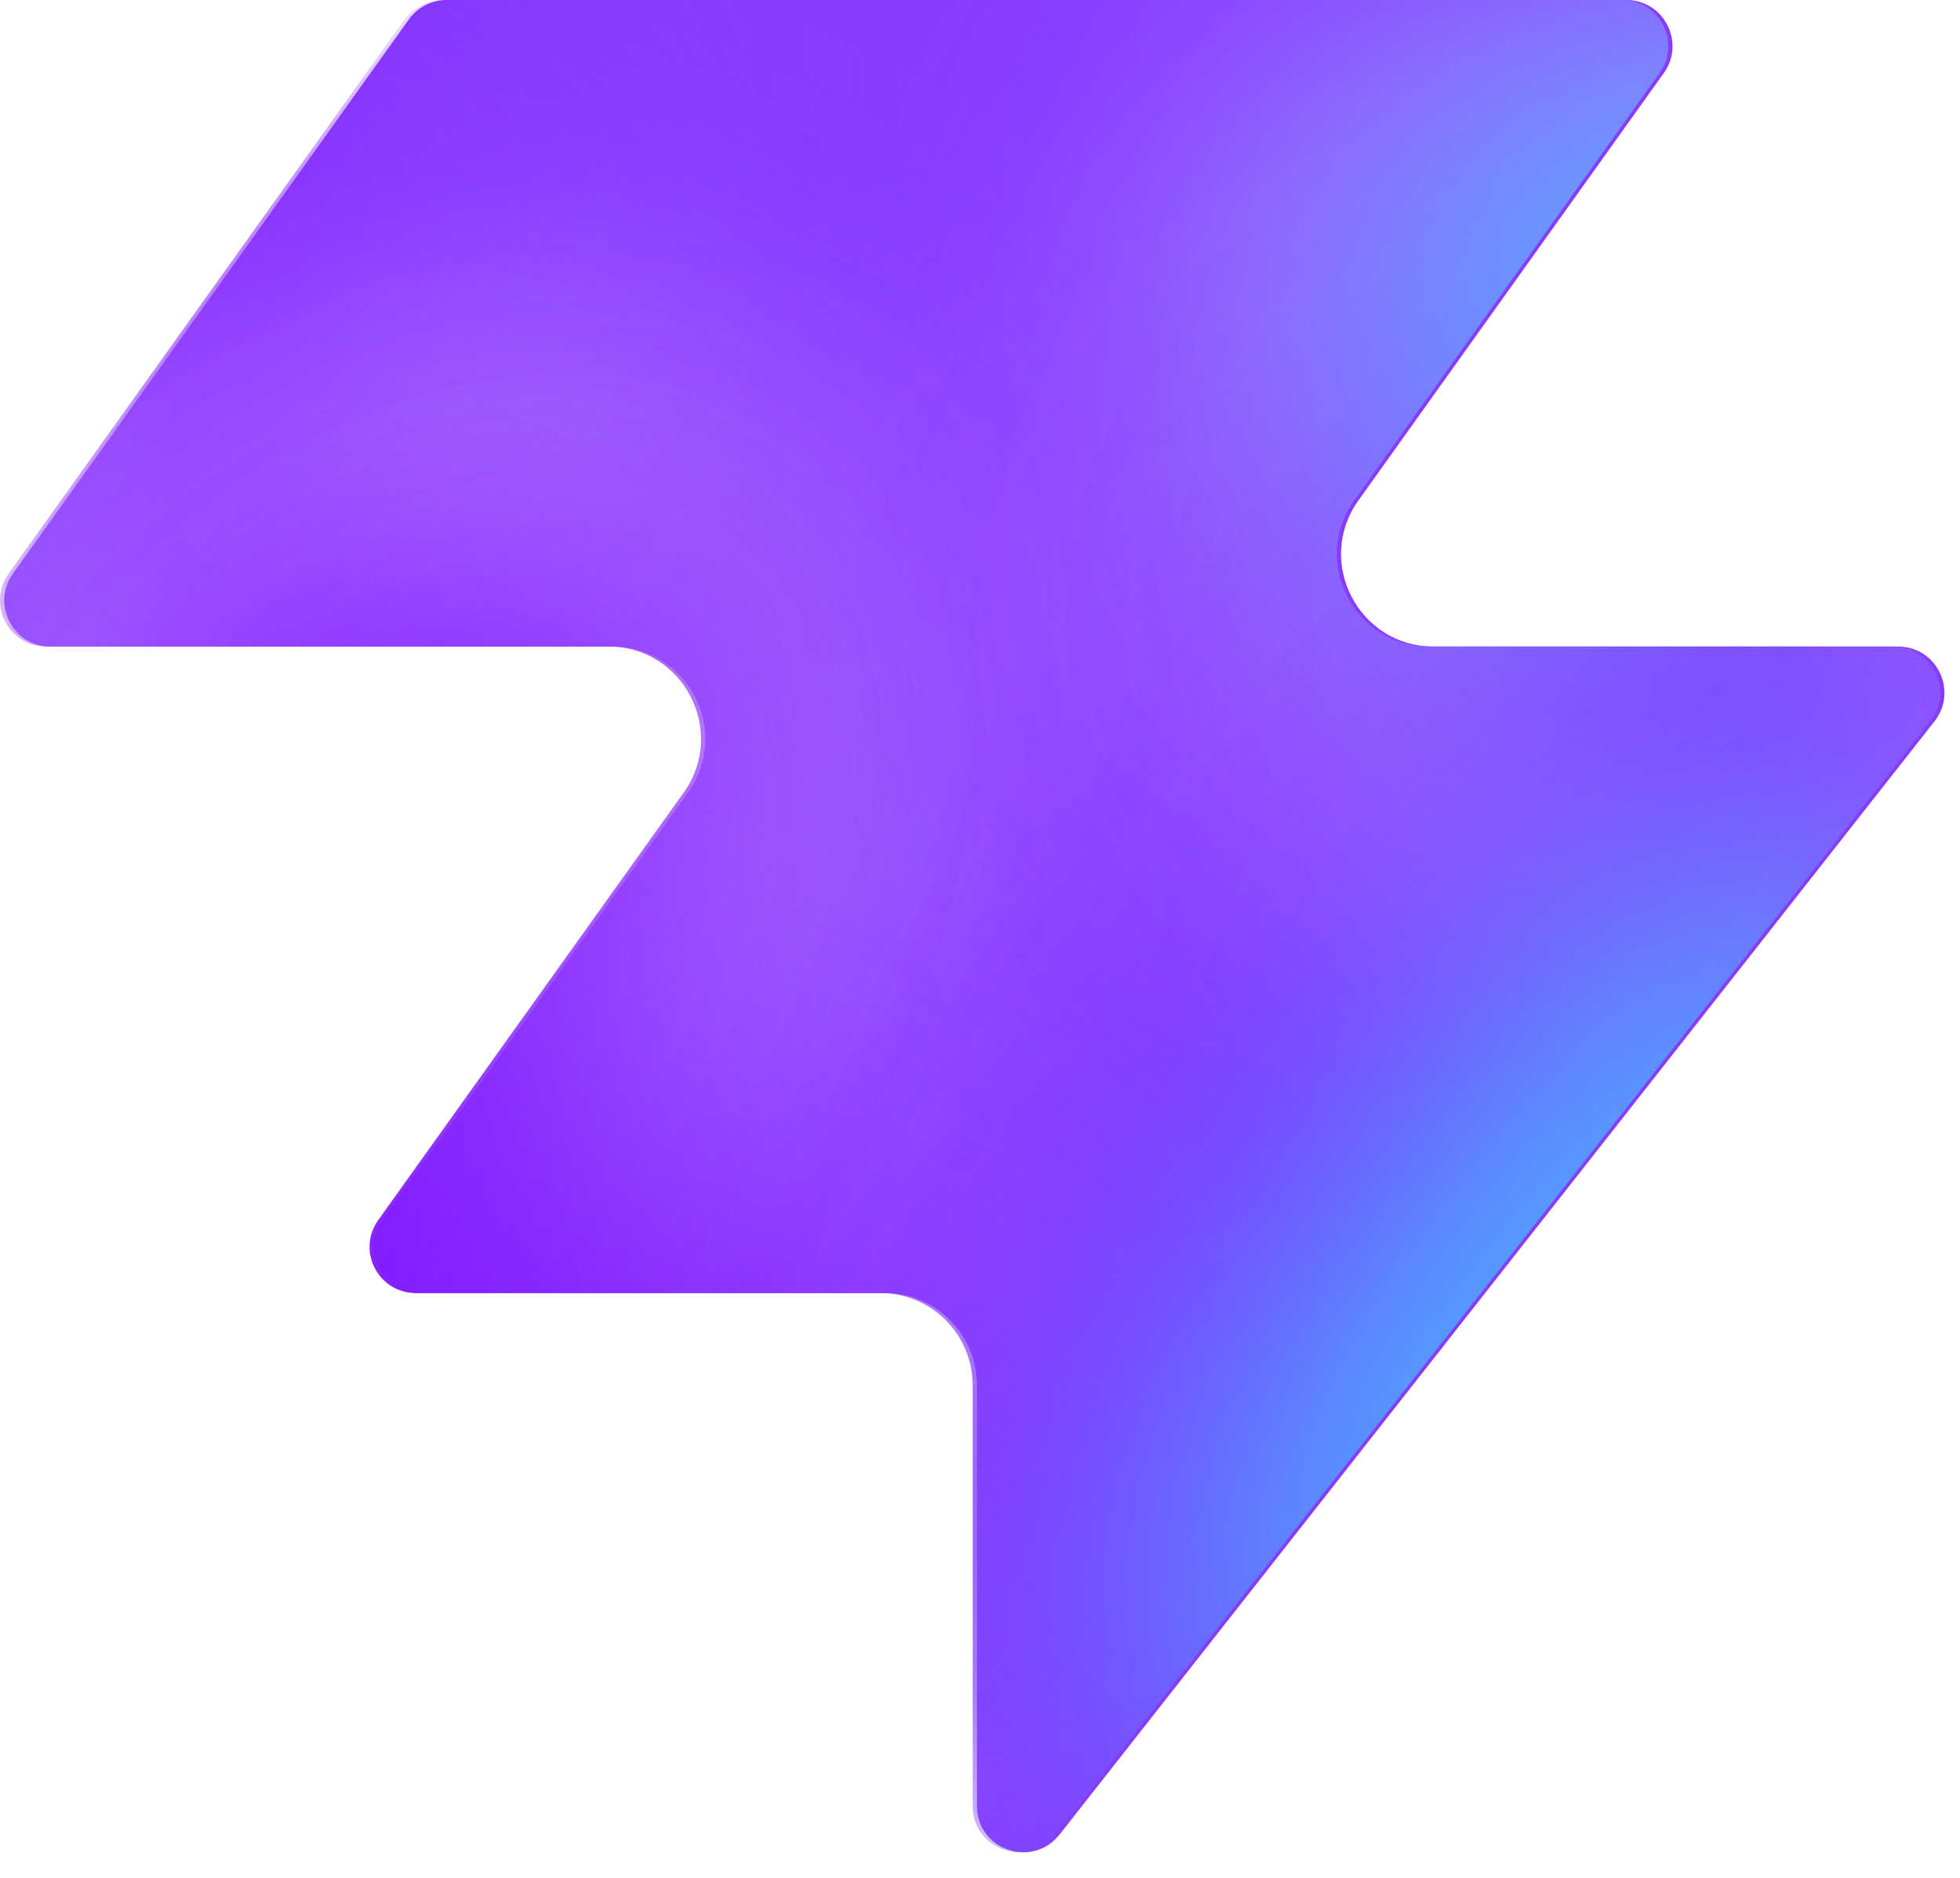
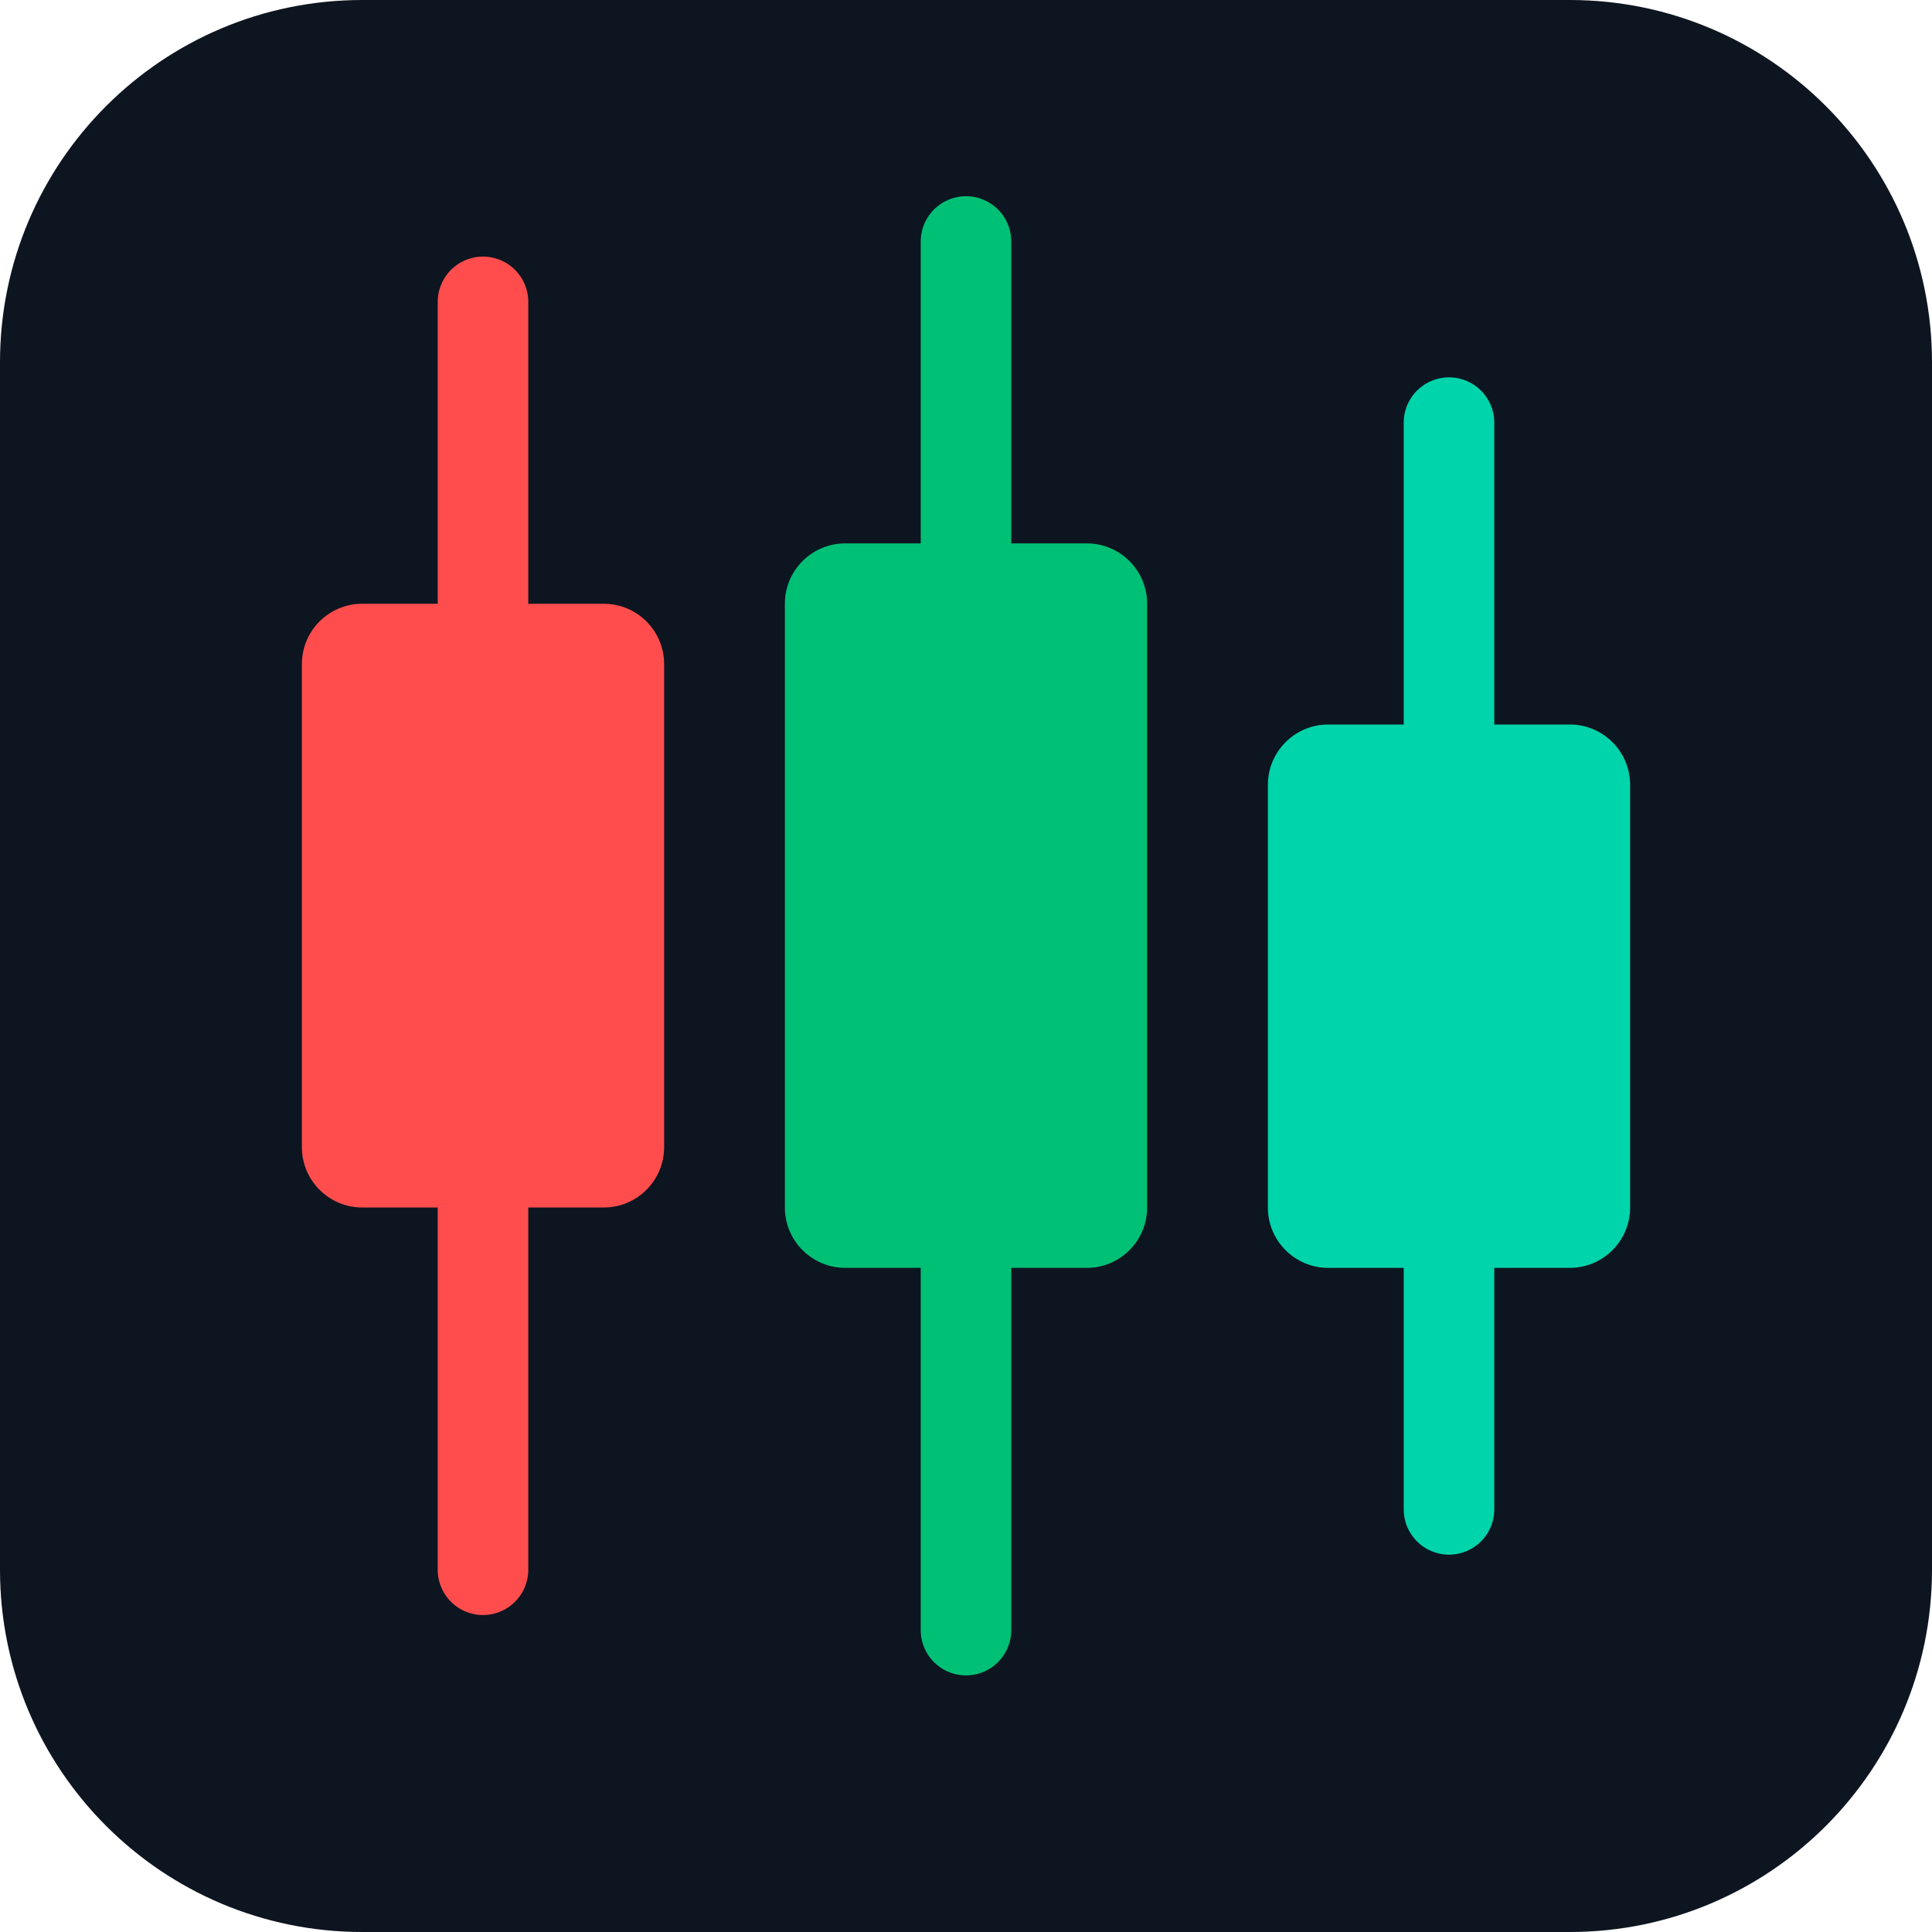
- <svg xmlns="http://www.w3.org/2000/svg" width="48" height="46" fill="none" viewBox="0 0 48 46">
-   <path fill="#863bff" d="M25.946 44.938c-.664.845-2.021.375-2.021-.698V33.937a2.26 2.26 0 0 0-2.262-2.262H10.287c-.92 0-1.456-1.04-.92-1.788l7.48-10.471c1.07-1.497 0-3.578-1.842-3.578H1.237c-.92 0-1.456-1.04-.92-1.788L10.013.474c.214-.297.556-.474.92-.474h28.894c.92 0 1.456 1.04.92 1.788l-7.48 10.471c-1.07 1.498 0 3.579 1.842 3.579h11.377c.943 0 1.473 1.088.89 1.83L25.947 44.94z" style="fill:#863bff;fill:color(display-p3 .525 .23 1);fill-opacity:1" />
-   <mask id="a" width="48" height="46" x="0" y="0" maskUnits="userSpaceOnUse" style="mask-type:alpha">
-     <path fill="#000" d="M25.842 44.938c-.664.844-2.021.375-2.021-.698V33.937a2.26 2.26 0 0 0-2.262-2.262H10.183c-.92 0-1.456-1.04-.92-1.788l7.48-10.471c1.07-1.498 0-3.579-1.842-3.579H1.133c-.92 0-1.456-1.04-.92-1.787L9.91.473c.214-.297.556-.474.92-.474h28.894c.92 0 1.456 1.04.92 1.788l-7.48 10.471c-1.07 1.498 0 3.578 1.842 3.578h11.377c.943 0 1.473 1.088.89 1.832L25.843 44.94z" style="fill:#000;fill-opacity:1" />
-   </mask>
-   <g mask="url(#a)">
-     <g filter="url(#b)">
-       <ellipse cx="5.508" cy="14.704" fill="#ede6ff" rx="5.508" ry="14.704" style="fill:#ede6ff;fill:color(display-p3 .927 .903 1);fill-opacity:1" transform="matrix(.00324 1 1 -.00324 -4.47 31.516)" />
-     </g>
-     <g filter="url(#c)">
-       <ellipse cx="10.399" cy="29.851" fill="#ede6ff" rx="10.399" ry="29.851" style="fill:#ede6ff;fill:color(display-p3 .927 .903 1);fill-opacity:1" transform="matrix(.00324 1 1 -.00324 -39.328 7.883)" />
-     </g>
-     <g filter="url(#d)">
-       <ellipse cx="5.508" cy="30.487" fill="#7e14ff" rx="5.508" ry="30.487" style="fill:#7e14ff;fill:color(display-p3 .492 .077 1);fill-opacity:1" transform="rotate(89.814 -25.913 -14.639)scale(1 -1)" />
-     </g>
-     <g filter="url(#e)">
-       <ellipse cx="5.508" cy="30.599" fill="#7e14ff" rx="5.508" ry="30.599" style="fill:#7e14ff;fill:color(display-p3 .492 .077 1);fill-opacity:1" transform="rotate(89.814 -32.644 -3.334)scale(1 -1)" />
-     </g>
-     <g filter="url(#f)">
-       <ellipse cx="5.508" cy="30.599" fill="#7e14ff" rx="5.508" ry="30.599" style="fill:#7e14ff;fill:color(display-p3 .492 .077 1);fill-opacity:1" transform="matrix(.00324 1 1 -.00324 -34.34 30.47)" />
-     </g>
-     <g filter="url(#g)">
-       <ellipse cx="14.072" cy="22.078" fill="#ede6ff" rx="14.072" ry="22.078" style="fill:#ede6ff;fill:color(display-p3 .927 .903 1);fill-opacity:1" transform="rotate(93.35 24.506 48.493)scale(-1 1)" />
-     </g>
-     <g filter="url(#h)">
-       <ellipse cx="3.47" cy="21.501" fill="#7e14ff" rx="3.47" ry="21.501" style="fill:#7e14ff;fill:color(display-p3 .492 .077 1);fill-opacity:1" transform="rotate(89.009 28.708 47.59)scale(-1 1)" />
-     </g>
-     <g filter="url(#i)">
-       <ellipse cx="3.47" cy="21.501" fill="#7e14ff" rx="3.47" ry="21.501" style="fill:#7e14ff;fill:color(display-p3 .492 .077 1);fill-opacity:1" transform="rotate(89.009 28.708 47.59)scale(-1 1)" />
-     </g>
-     <g filter="url(#j)">
-       <ellipse cx=".387" cy="8.972" fill="#7e14ff" rx="4.407" ry="29.108" style="fill:#7e14ff;fill:color(display-p3 .492 .077 1);fill-opacity:1" transform="rotate(39.51 .387 8.972)" />
-     </g>
-     <g filter="url(#k)">
-       <ellipse cx="47.523" cy="-6.092" fill="#7e14ff" rx="4.407" ry="29.108" style="fill:#7e14ff;fill:color(display-p3 .492 .077 1);fill-opacity:1" transform="rotate(37.892 47.523 -6.092)" />
-     </g>
-     <g filter="url(#l)">
-       <ellipse cx="41.412" cy="6.333" fill="#47bfff" rx="5.971" ry="9.665" style="fill:#47bfff;fill:color(display-p3 .28 .748 1);fill-opacity:1" transform="rotate(37.892 41.412 6.333)" />
-     </g>
-     <g filter="url(#m)">
-       <ellipse cx="-1.879" cy="38.332" fill="#7e14ff" rx="4.407" ry="29.108" style="fill:#7e14ff;fill:color(display-p3 .492 .077 1);fill-opacity:1" transform="rotate(37.892 -1.88 38.332)" />
-     </g>
-     <g filter="url(#n)">
-       <ellipse cx="-1.879" cy="38.332" fill="#7e14ff" rx="4.407" ry="29.108" style="fill:#7e14ff;fill:color(display-p3 .492 .077 1);fill-opacity:1" transform="rotate(37.892 -1.88 38.332)" />
-     </g>
-     <g filter="url(#o)">
-       <ellipse cx="35.651" cy="29.907" fill="#7e14ff" rx="4.407" ry="29.108" style="fill:#7e14ff;fill:color(display-p3 .492 .077 1);fill-opacity:1" transform="rotate(37.892 35.651 29.907)" />
-     </g>
-     <g filter="url(#p)">
-       <ellipse cx="38.418" cy="32.4" fill="#47bfff" rx="5.971" ry="15.297" style="fill:#47bfff;fill:color(display-p3 .28 .748 1);fill-opacity:1" transform="rotate(37.892 38.418 32.4)" />
-     </g>
-   </g>
-   <defs>
-     <filter id="b" width="60.045" height="41.654" x="-19.77" y="16.149" color-interpolation-filters="sRGB" filterUnits="userSpaceOnUse">
-       <feFlood flood-opacity="0" result="BackgroundImageFix" />
-       <feBlend in="SourceGraphic" in2="BackgroundImageFix" result="shape" />
-       <feGaussianBlur result="effect1_foregroundBlur_2002_17158" stdDeviation="7.659" />
-     </filter>
-     <filter id="c" width="90.34" height="51.437" x="-54.613" y="-7.533" color-interpolation-filters="sRGB" filterUnits="userSpaceOnUse">
-       <feFlood flood-opacity="0" result="BackgroundImageFix" />
-       <feBlend in="SourceGraphic" in2="BackgroundImageFix" result="shape" />
-       <feGaussianBlur result="effect1_foregroundBlur_2002_17158" stdDeviation="7.659" />
-     </filter>
-     <filter id="d" width="79.355" height="29.4" x="-49.64" y="2.03" color-interpolation-filters="sRGB" filterUnits="userSpaceOnUse">
-       <feFlood flood-opacity="0" result="BackgroundImageFix" />
-       <feBlend in="SourceGraphic" in2="BackgroundImageFix" result="shape" />
-       <feGaussianBlur result="effect1_foregroundBlur_2002_17158" stdDeviation="4.596" />
-     </filter>
-     <filter id="e" width="79.579" height="29.4" x="-45.045" y="20.029" color-interpolation-filters="sRGB" filterUnits="userSpaceOnUse">
-       <feFlood flood-opacity="0" result="BackgroundImageFix" />
-       <feBlend in="SourceGraphic" in2="BackgroundImageFix" result="shape" />
-       <feGaussianBlur result="effect1_foregroundBlur_2002_17158" stdDeviation="4.596" />
-     </filter>
-     <filter id="f" width="79.579" height="29.4" x="-43.513" y="21.178" color-interpolation-filters="sRGB" filterUnits="userSpaceOnUse">
-       <feFlood flood-opacity="0" result="BackgroundImageFix" />
-       <feBlend in="SourceGraphic" in2="BackgroundImageFix" result="shape" />
-       <feGaussianBlur result="effect1_foregroundBlur_2002_17158" stdDeviation="4.596" />
-     </filter>
-     <filter id="g" width="74.749" height="58.852" x="15.756" y="-17.901" color-interpolation-filters="sRGB" filterUnits="userSpaceOnUse">
-       <feFlood flood-opacity="0" result="BackgroundImageFix" />
-       <feBlend in="SourceGraphic" in2="BackgroundImageFix" result="shape" />
-       <feGaussianBlur result="effect1_foregroundBlur_2002_17158" stdDeviation="7.659" />
-     </filter>
-     <filter id="h" width="61.377" height="25.362" x="23.548" y="2.284" color-interpolation-filters="sRGB" filterUnits="userSpaceOnUse">
-       <feFlood flood-opacity="0" result="BackgroundImageFix" />
-       <feBlend in="SourceGraphic" in2="BackgroundImageFix" result="shape" />
-       <feGaussianBlur result="effect1_foregroundBlur_2002_17158" stdDeviation="4.596" />
-     </filter>
-     <filter id="i" width="61.377" height="25.362" x="23.548" y="2.284" color-interpolation-filters="sRGB" filterUnits="userSpaceOnUse">
-       <feFlood flood-opacity="0" result="BackgroundImageFix" />
-       <feBlend in="SourceGraphic" in2="BackgroundImageFix" result="shape" />
-       <feGaussianBlur result="effect1_foregroundBlur_2002_17158" stdDeviation="4.596" />
-     </filter>
-     <filter id="j" width="56.045" height="63.649" x="-27.636" y="-22.853" color-interpolation-filters="sRGB" filterUnits="userSpaceOnUse">
-       <feFlood flood-opacity="0" result="BackgroundImageFix" />
-       <feBlend in="SourceGraphic" in2="BackgroundImageFix" result="shape" />
-       <feGaussianBlur result="effect1_foregroundBlur_2002_17158" stdDeviation="4.596" />
-     </filter>
-     <filter id="k" width="54.814" height="64.646" x="20.116" y="-38.415" color-interpolation-filters="sRGB" filterUnits="userSpaceOnUse">
-       <feFlood flood-opacity="0" result="BackgroundImageFix" />
-       <feBlend in="SourceGraphic" in2="BackgroundImageFix" result="shape" />
-       <feGaussianBlur result="effect1_foregroundBlur_2002_17158" stdDeviation="4.596" />
-     </filter>
-     <filter id="l" width="33.541" height="35.313" x="24.641" y="-11.323" color-interpolation-filters="sRGB" filterUnits="userSpaceOnUse">
-       <feFlood flood-opacity="0" result="BackgroundImageFix" />
-       <feBlend in="SourceGraphic" in2="BackgroundImageFix" result="shape" />
-       <feGaussianBlur result="effect1_foregroundBlur_2002_17158" stdDeviation="4.596" />
-     </filter>
-     <filter id="m" width="54.814" height="64.646" x="-29.286" y="6.009" color-interpolation-filters="sRGB" filterUnits="userSpaceOnUse">
-       <feFlood flood-opacity="0" result="BackgroundImageFix" />
-       <feBlend in="SourceGraphic" in2="BackgroundImageFix" result="shape" />
-       <feGaussianBlur result="effect1_foregroundBlur_2002_17158" stdDeviation="4.596" />
-     </filter>
-     <filter id="n" width="54.814" height="64.646" x="-29.286" y="6.009" color-interpolation-filters="sRGB" filterUnits="userSpaceOnUse">
-       <feFlood flood-opacity="0" result="BackgroundImageFix" />
-       <feBlend in="SourceGraphic" in2="BackgroundImageFix" result="shape" />
-       <feGaussianBlur result="effect1_foregroundBlur_2002_17158" stdDeviation="4.596" />
-     </filter>
-     <filter id="o" width="54.814" height="64.646" x="8.244" y="-2.416" color-interpolation-filters="sRGB" filterUnits="userSpaceOnUse">
-       <feFlood flood-opacity="0" result="BackgroundImageFix" />
-       <feBlend in="SourceGraphic" in2="BackgroundImageFix" result="shape" />
-       <feGaussianBlur result="effect1_foregroundBlur_2002_17158" stdDeviation="4.596" />
-     </filter>
-     <filter id="p" width="39.409" height="43.623" x="18.713" y="10.588" color-interpolation-filters="sRGB" filterUnits="userSpaceOnUse">
-       <feFlood flood-opacity="0" result="BackgroundImageFix" />
-       <feBlend in="SourceGraphic" in2="BackgroundImageFix" result="shape" />
-       <feGaussianBlur result="effect1_foregroundBlur_2002_17158" stdDeviation="4.596" />
-     </filter>
-   </defs>
+ <svg xmlns="http://www.w3.org/2000/svg" viewBox="0 0 32 32" fill="none">
+   <rect width="32" height="32" rx="6" fill="#0d1520" />
+   <line x1="8" y1="5" x2="8" y2="10" stroke="#ff4d4d" stroke-width="1.5" stroke-linecap="round" />
+   <rect x="5" y="10" width="6" height="10" rx="1" fill="#ff4d4d" />
+   <line x1="8" y1="20" x2="8" y2="26" stroke="#ff4d4d" stroke-width="1.5" stroke-linecap="round" />
+   <line x1="16" y1="4" x2="16" y2="9" stroke="#00c076" stroke-width="1.5" stroke-linecap="round" />
+   <rect x="13" y="9" width="6" height="12" rx="1" fill="#00c076" />
+   <line x1="16" y1="21" x2="16" y2="27" stroke="#00c076" stroke-width="1.5" stroke-linecap="round" />
+   <line x1="24" y1="7" x2="24" y2="12" stroke="#00d4aa" stroke-width="1.5" stroke-linecap="round" />
+   <rect x="21" y="12" width="6" height="9" rx="1" fill="#00d4aa" />
+   <line x1="24" y1="21" x2="24" y2="25" stroke="#00d4aa" stroke-width="1.5" stroke-linecap="round" />
</svg>
